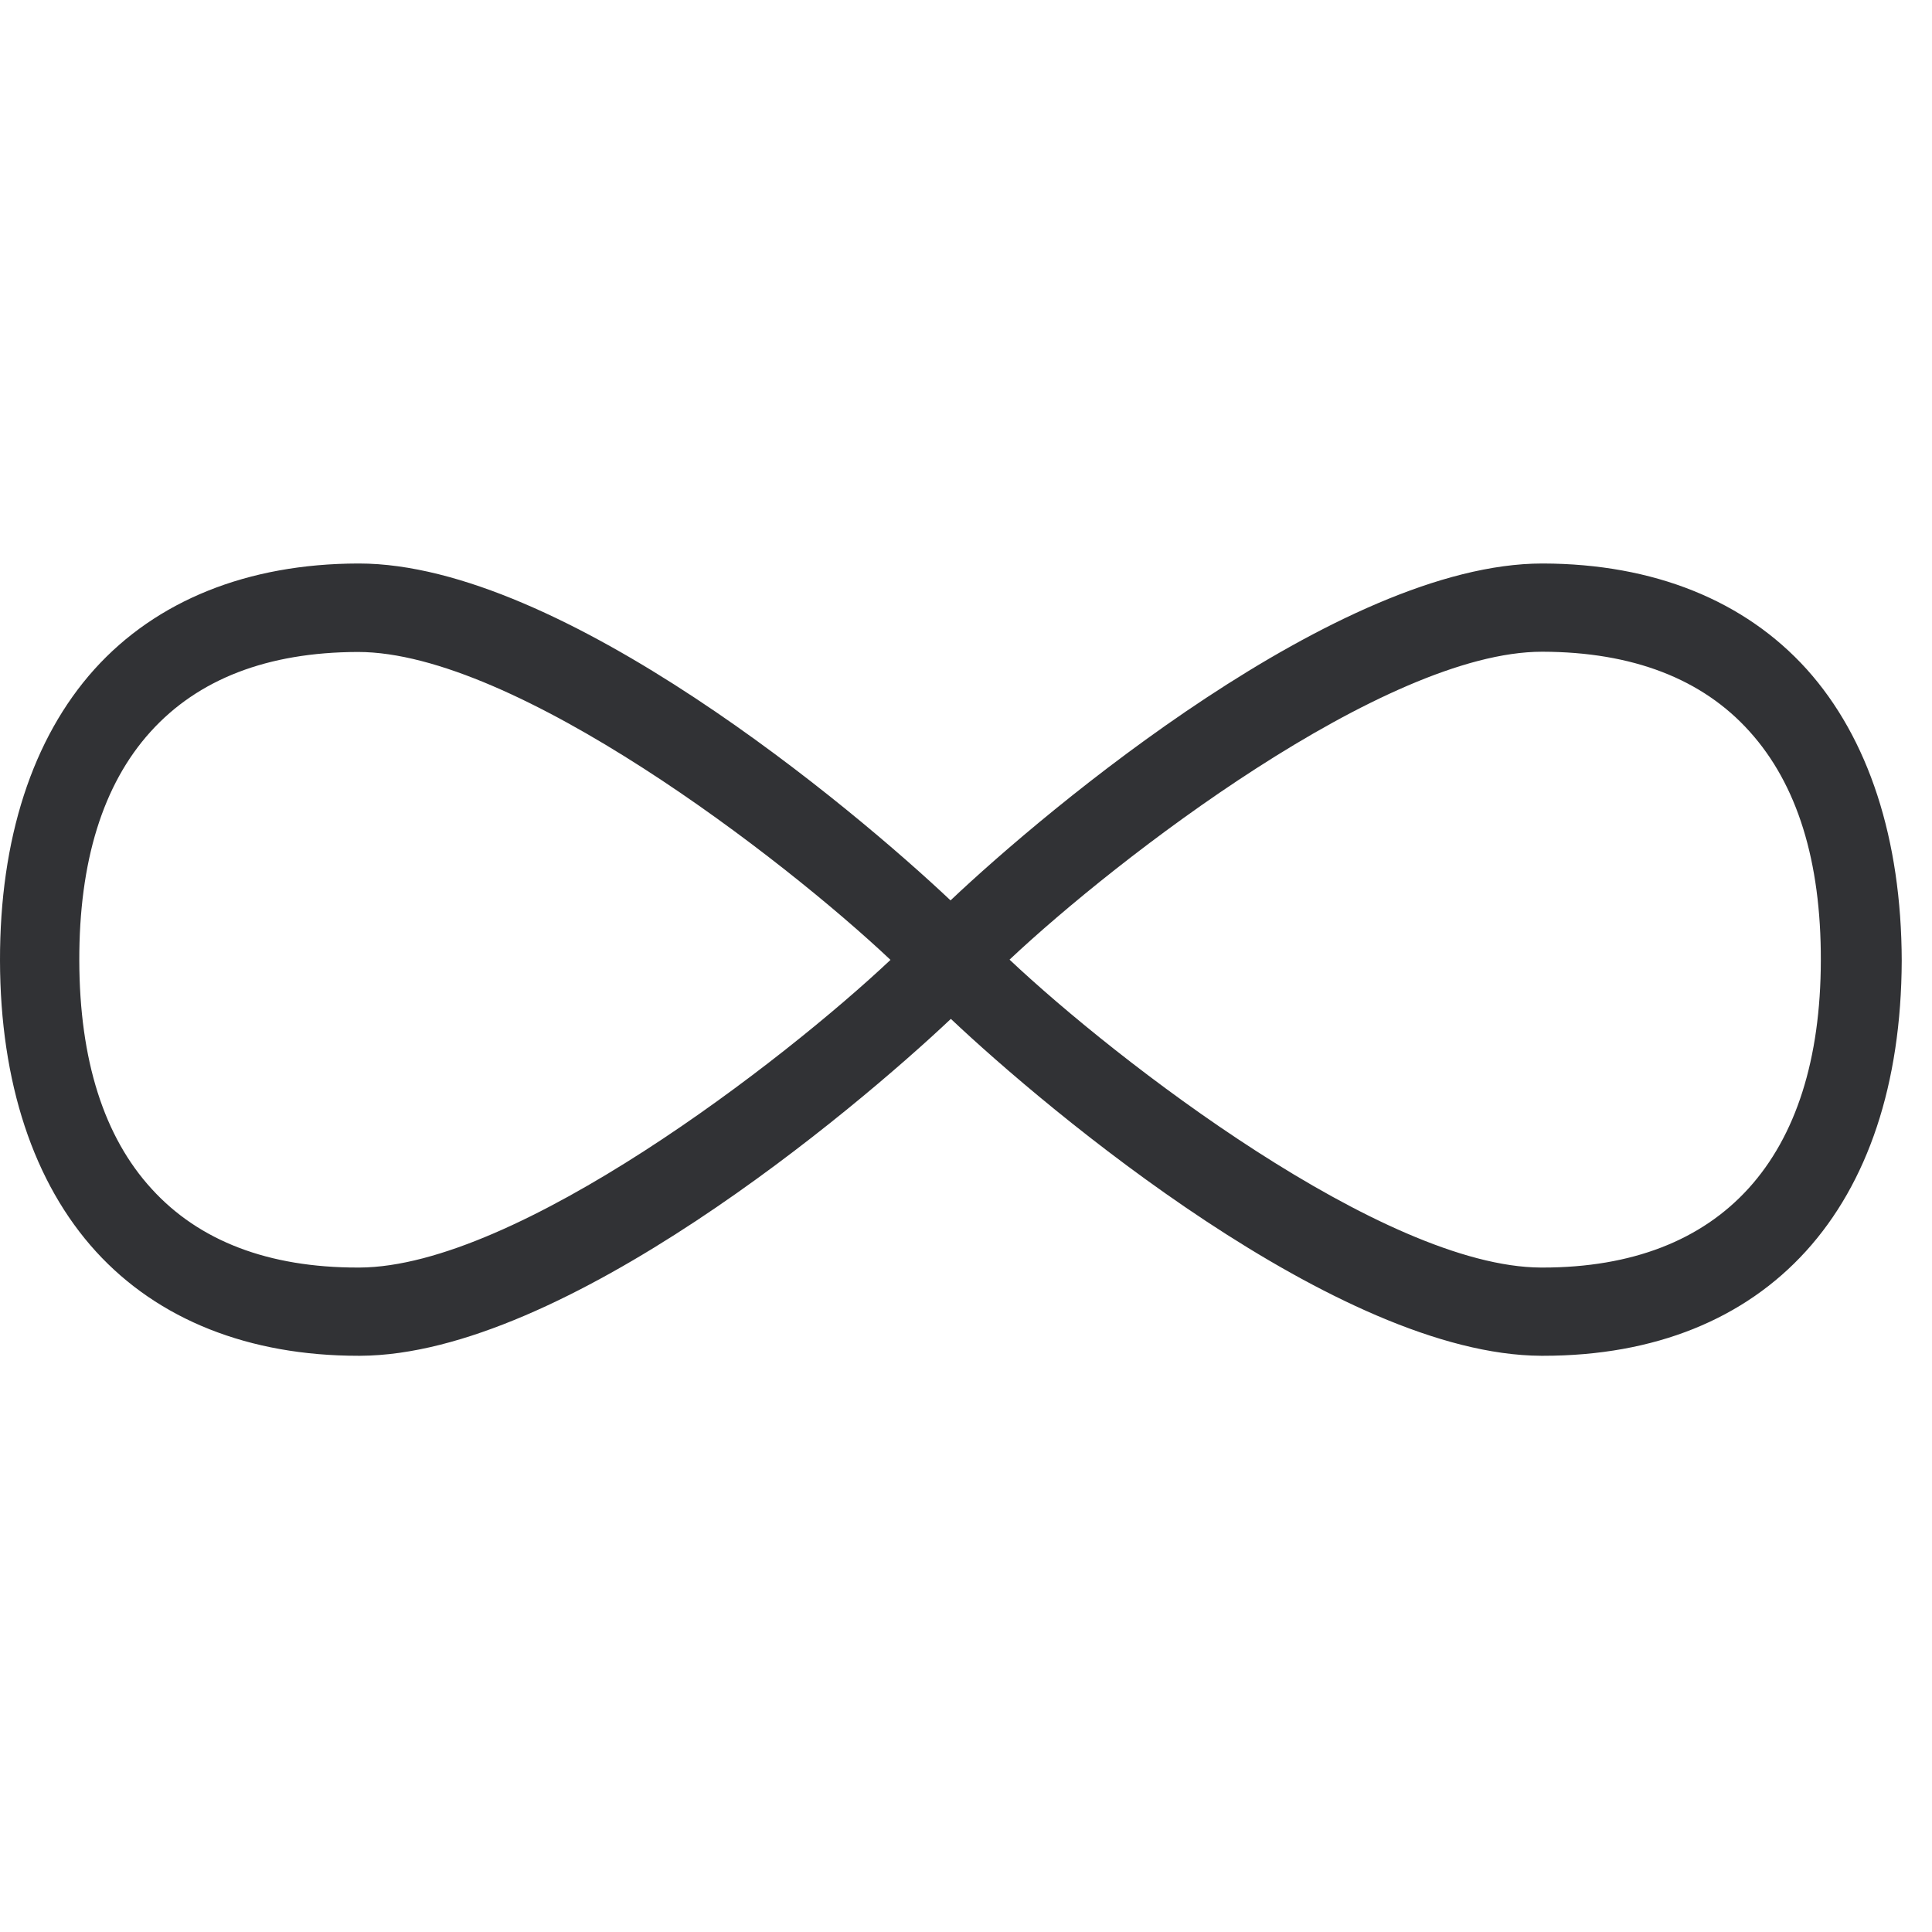
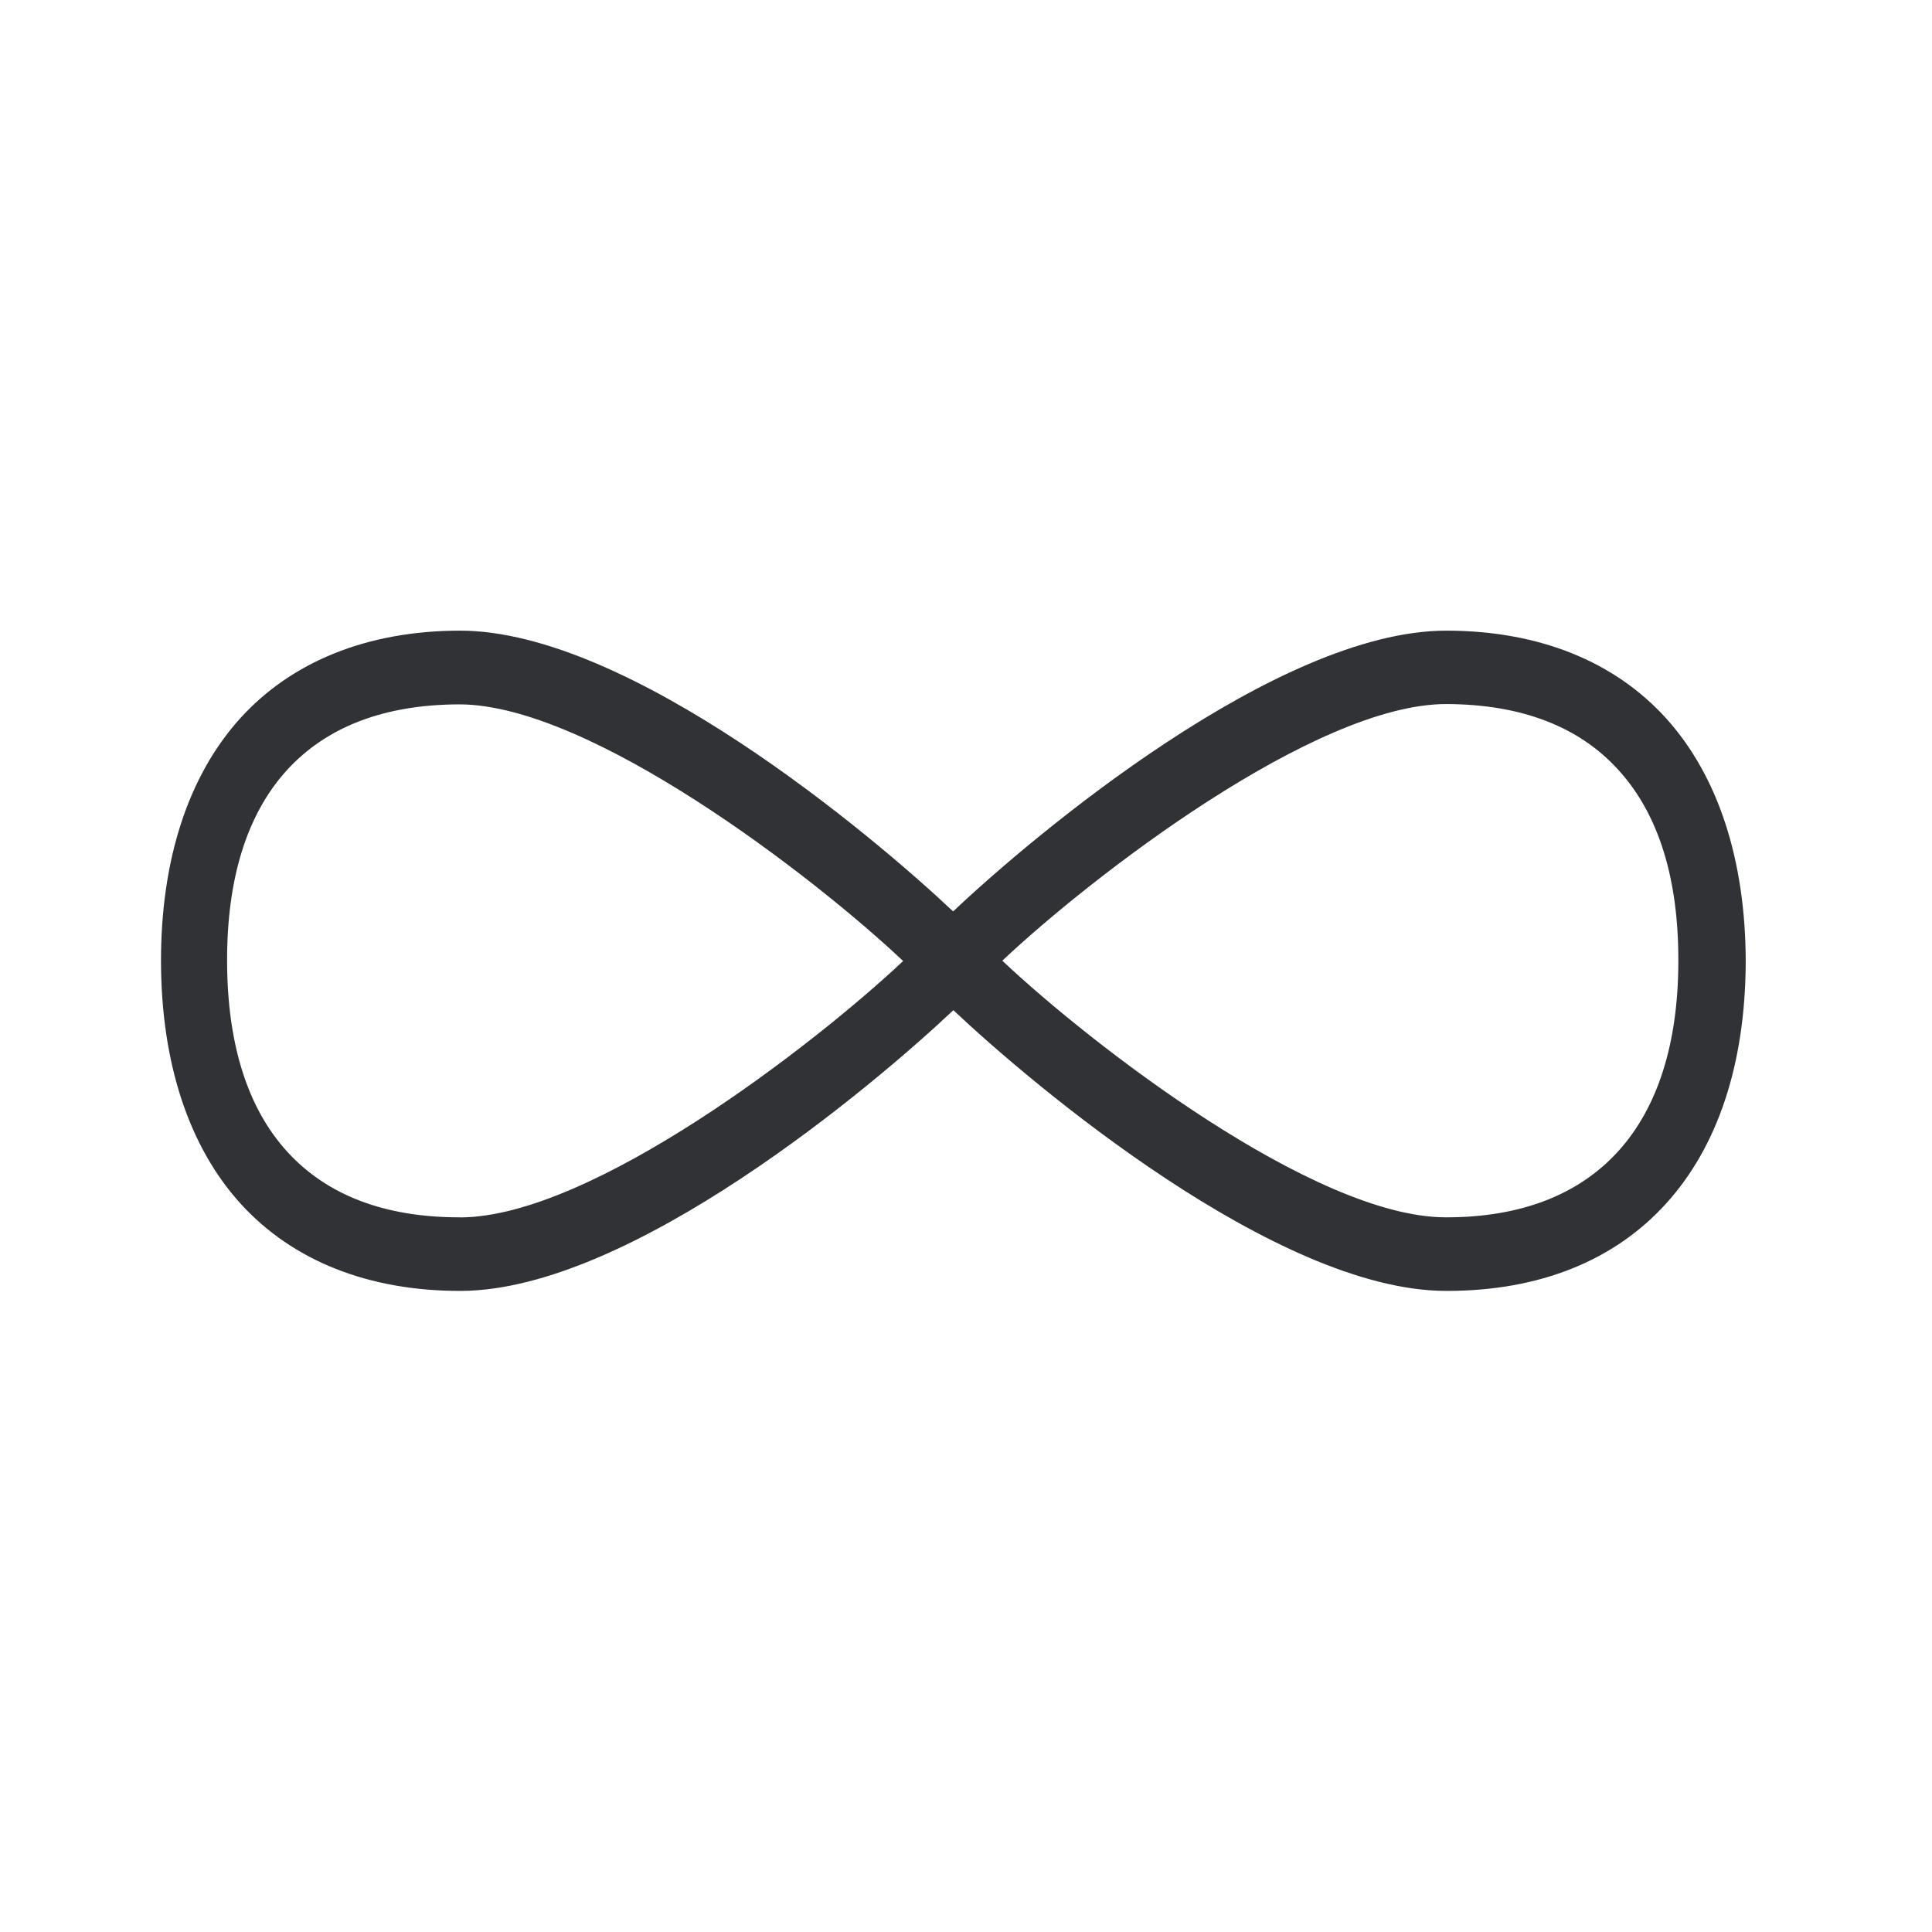
<svg xmlns="http://www.w3.org/2000/svg" width="24" height="24" viewBox="0 0 24 24">
-   <path d="M19.163 15.746h-.02c-1.953-.007-5.277-2.575-6.602-3.825 1.328-1.25 4.662-3.825 6.615-3.825h.007c1.116.003 1.983.336 2.571.991.592.656.888 1.61.885 2.844-.004 2.46-1.234 3.815-3.456 3.815m-14.7 0h-.02c-1.109 0-1.969-.33-2.557-.975-.595-.648-.898-1.603-.901-2.837-.003-1.23.292-2.188.884-2.843.592-.656 1.455-.988 2.571-.992h.007c1.953 0 5.287 2.572 6.615 3.825-1.32 1.244-4.642 3.815-6.598 3.822m17.98-7.432C21.67 7.457 20.54 7.004 19.17 7h-.01c-2.525 0-6.155 3.052-7.352 4.185C10.608 10.052 6.982 7 4.458 7h-.01c-1.372.003-2.505.46-3.275 1.314-.77.857-1.176 2.108-1.173 3.62.003 1.513.417 2.763 1.193 3.614.773.847 1.9 1.294 3.26 1.294h.021c2.528-.01 6.141-3.055 7.338-4.185 1.196 1.13 4.813 4.175 7.334 4.185h.024c2.78 0 4.443-1.832 4.454-4.908-.004-1.509-.41-2.763-1.18-3.62" fill="#313235" fill-rule="nonzero" />
+   <path d="M17.97 15.122h-.018c-1.627-.006-4.397-2.146-5.501-3.188 1.106-1.042 3.885-3.188 5.513-3.188h.005c.93.003 1.653.28 2.143.827.493.546.74 1.342.737 2.37-.003 2.05-1.028 3.179-2.88 3.179m-12.25 0h-.016c-.924 0-1.641-.275-2.132-.812-.495-.541-.747-1.337-.75-2.365-.003-1.025.243-1.823.736-2.37C4.05 9.03 4.77 8.753 5.7 8.75h.006c1.627 0 4.406 2.143 5.513 3.188-1.101 1.036-3.869 3.18-5.5 3.185m14.984-6.193c-.644-.715-1.585-1.093-2.728-1.096h-.009c-2.103 0-5.128 2.544-6.126 3.488-1-.944-4.022-3.488-6.126-3.488h-.008c-1.143.003-2.087.384-2.728 1.096-.642.714-.98 1.756-.978 3.016.003 1.26.347 2.303.994 3.012.645.705 1.583 1.078 2.718 1.078h.016c2.107-.008 5.118-2.546 6.115-3.487.997.94 4.011 3.479 6.112 3.487h.02c2.316 0 3.703-1.527 3.711-4.09-.002-1.257-.341-2.302-.983-3.016" fill="#313235" fill-rule="nonzero" />
</svg>
